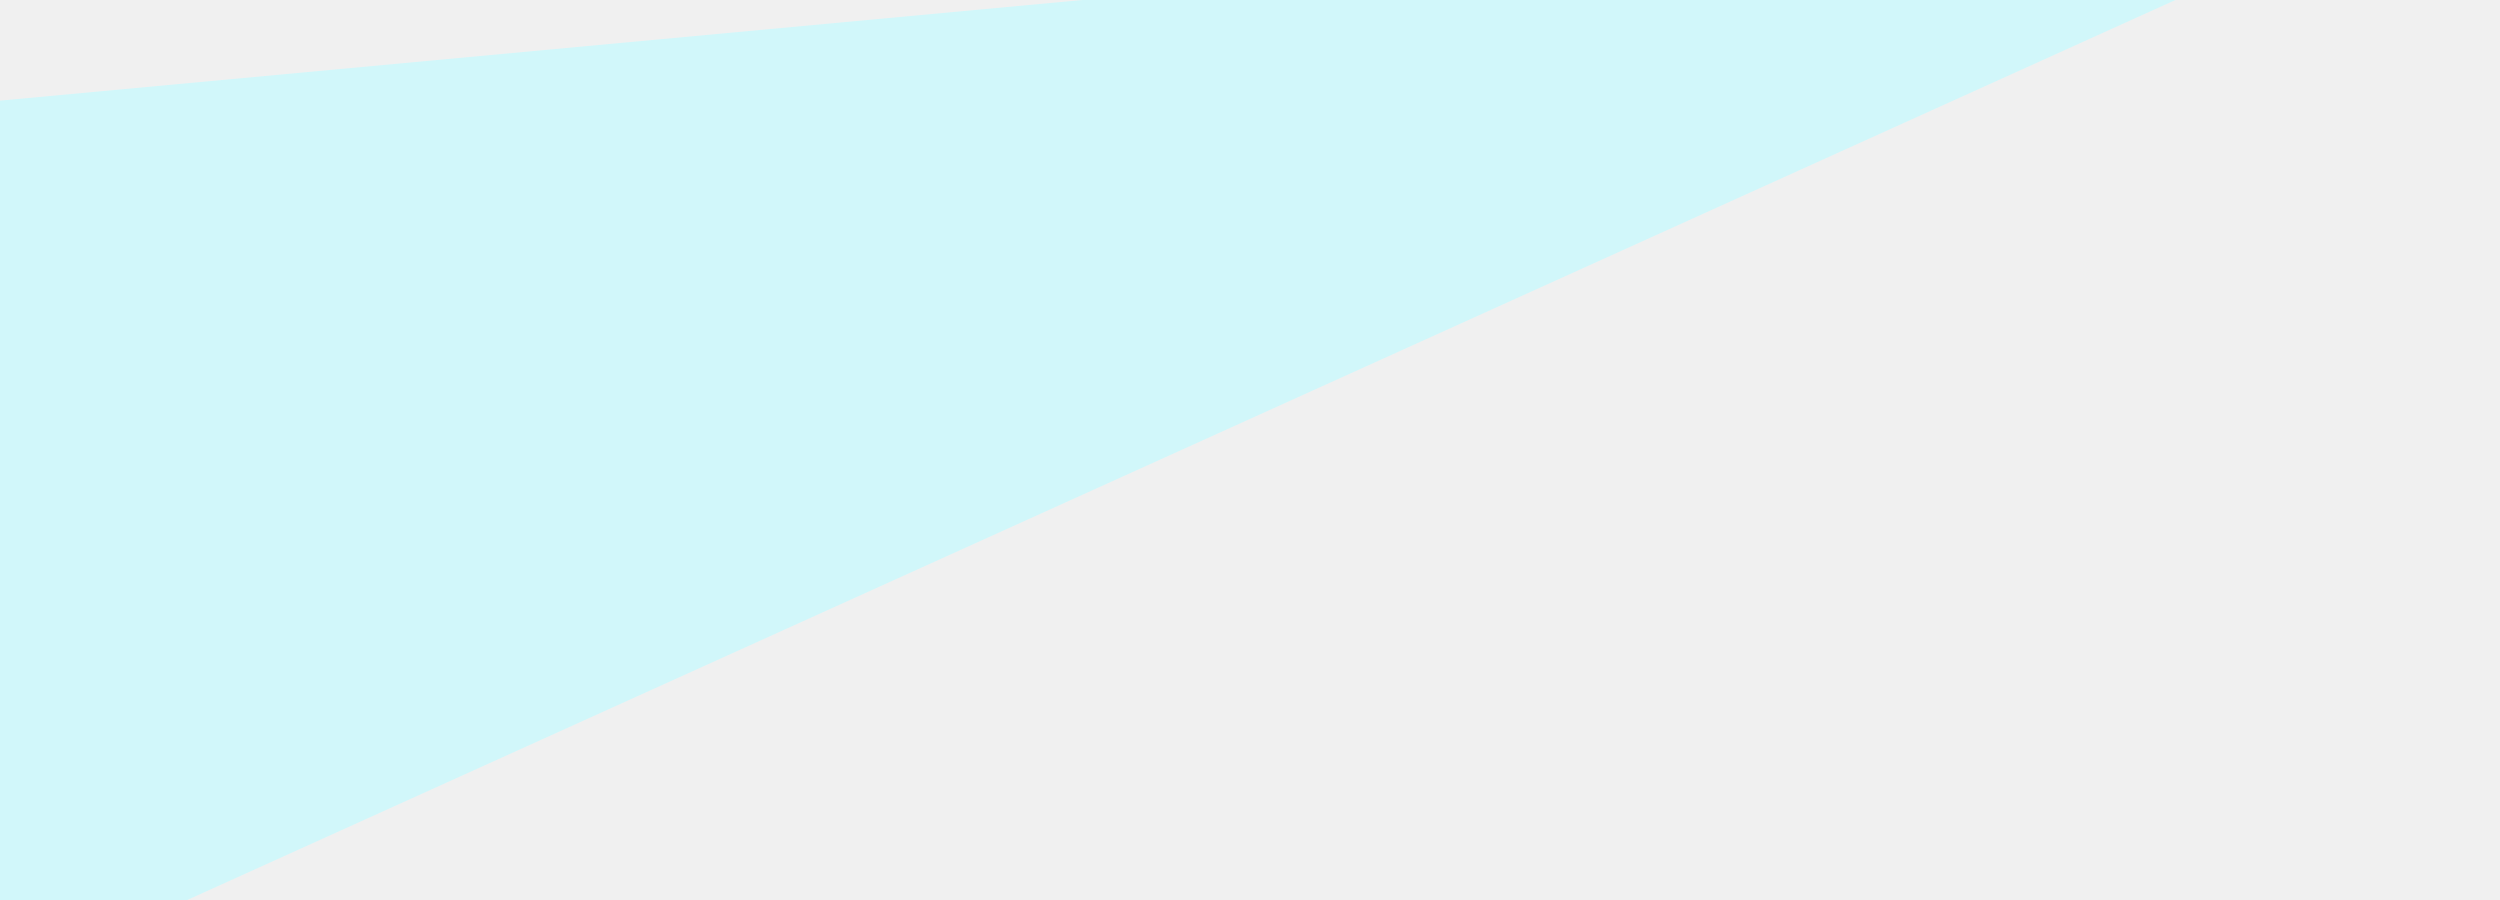
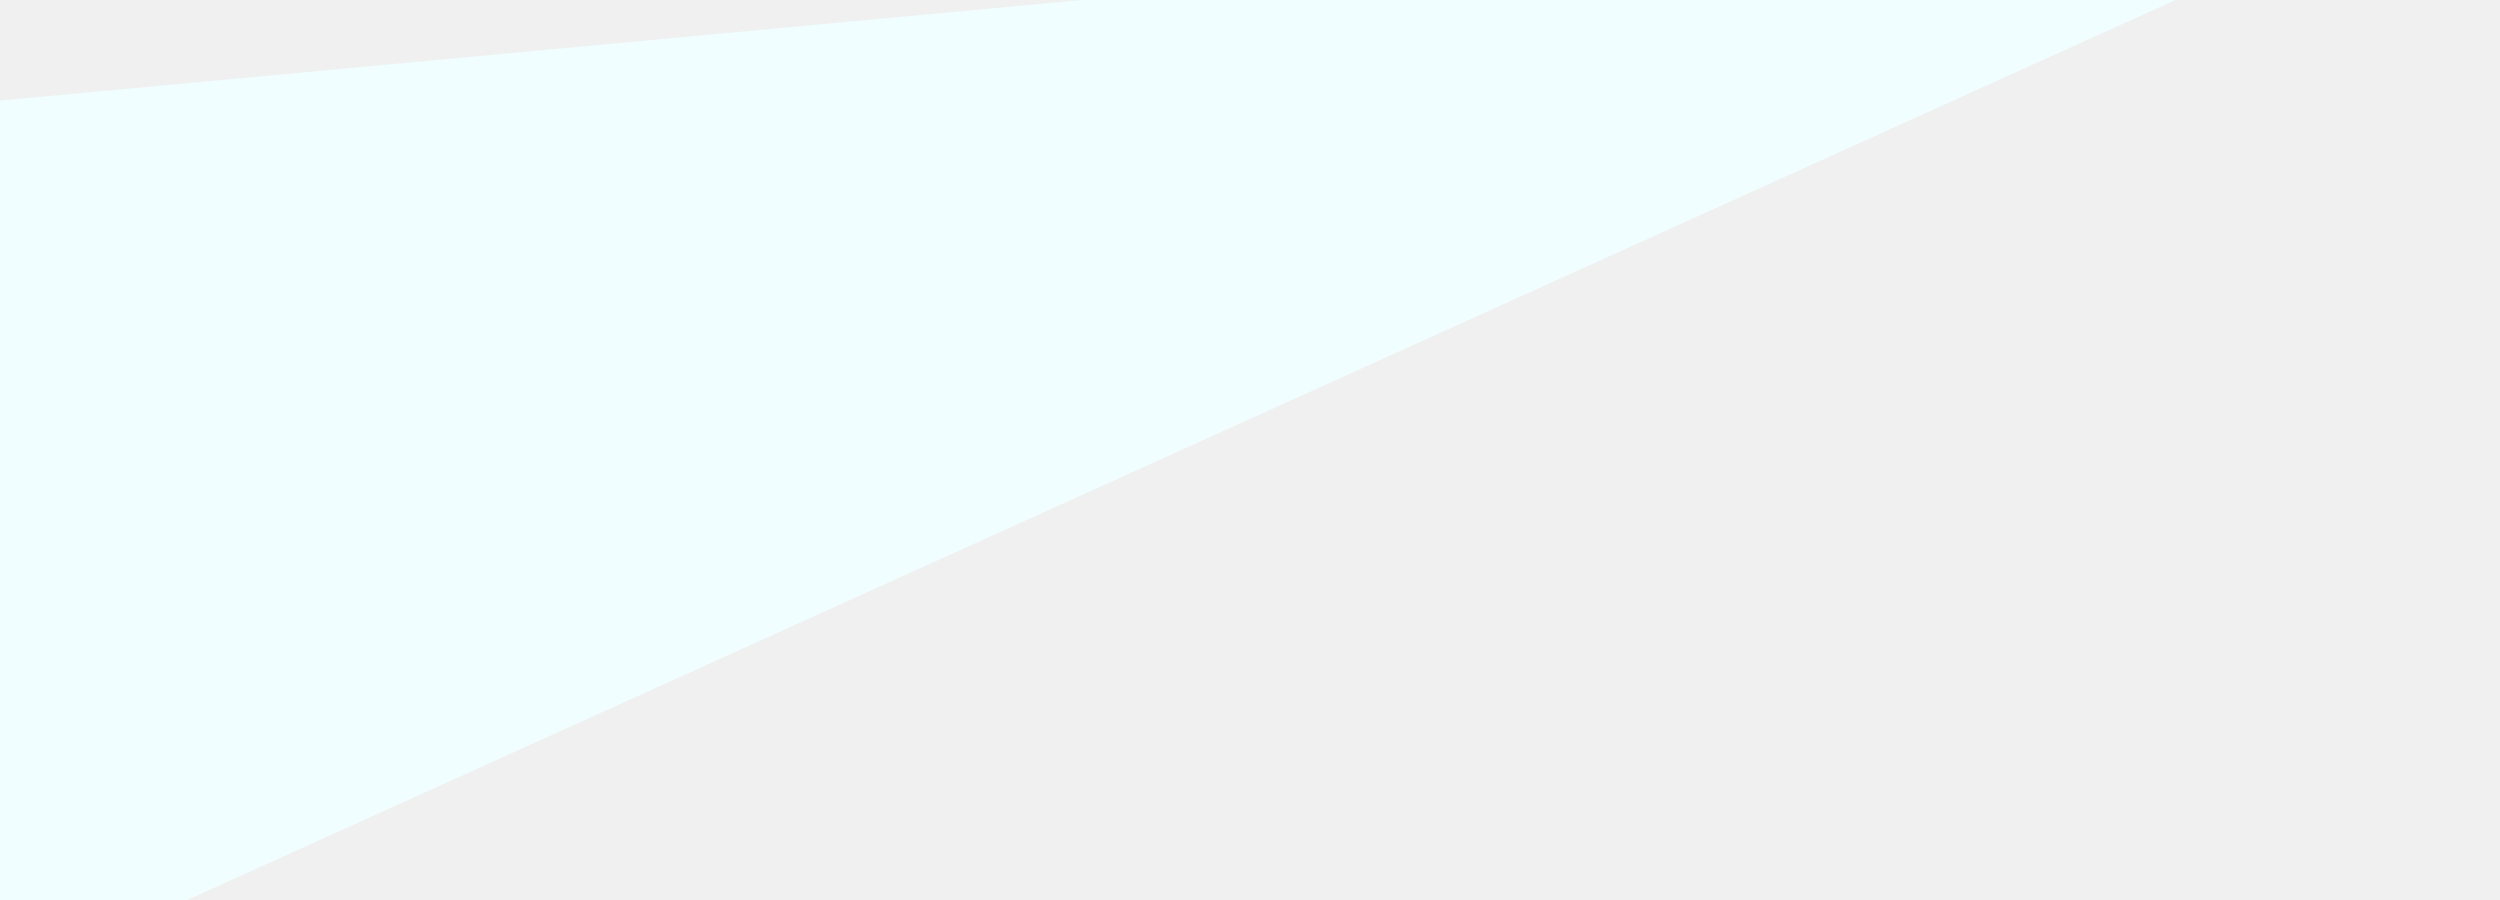
<svg xmlns="http://www.w3.org/2000/svg" width="3000" height="1080" viewBox="0 0 3000 1080" fill="none">
  <g clip-path="url(#clip0_3099_36248)">
-     <path d="M-287.894 147.505L-287.875 1312L2949.62 -153.501L-287.894 147.505Z" fill="#D1F7FA" />
+     <path d="M-287.894 147.505L-287.875 1312L2949.62 -153.501L-287.894 147.505Z" fill="#F0FEFF" />
  </g>
  <defs>
    <clipPath id="clip0_3099_36248">
      <rect width="3000" height="1080" fill="white" />
    </clipPath>
  </defs>
</svg>
